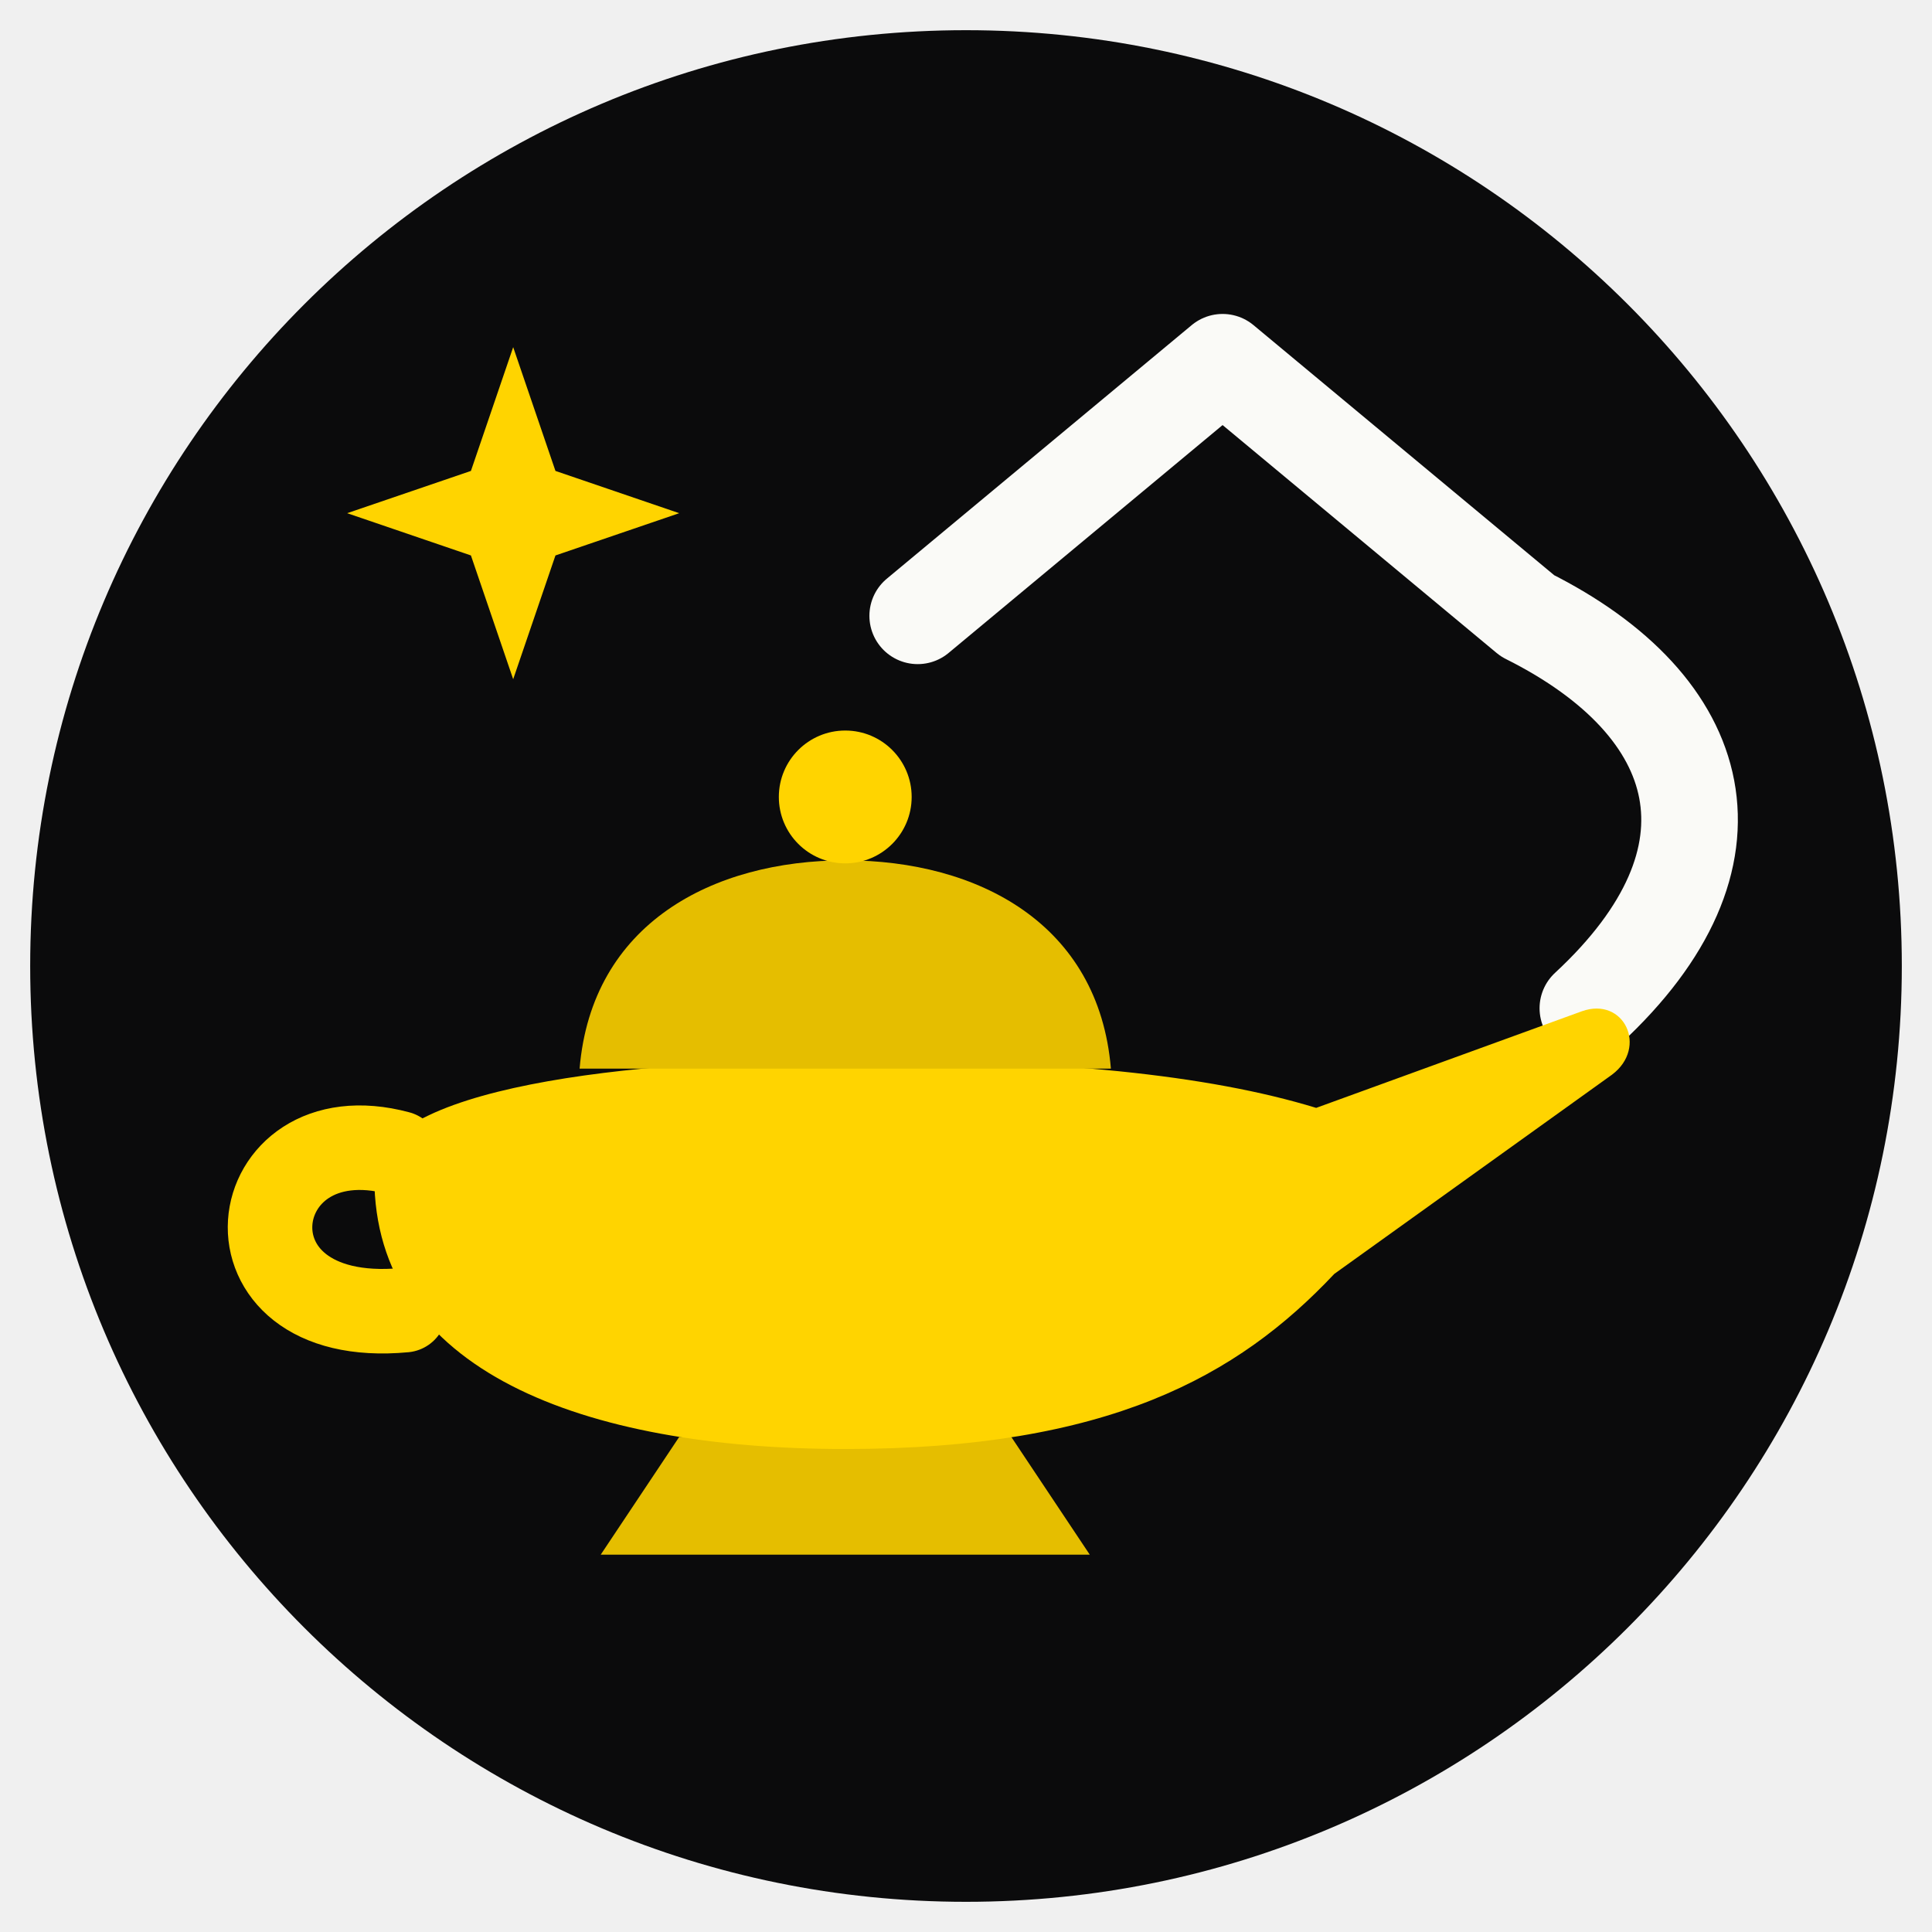
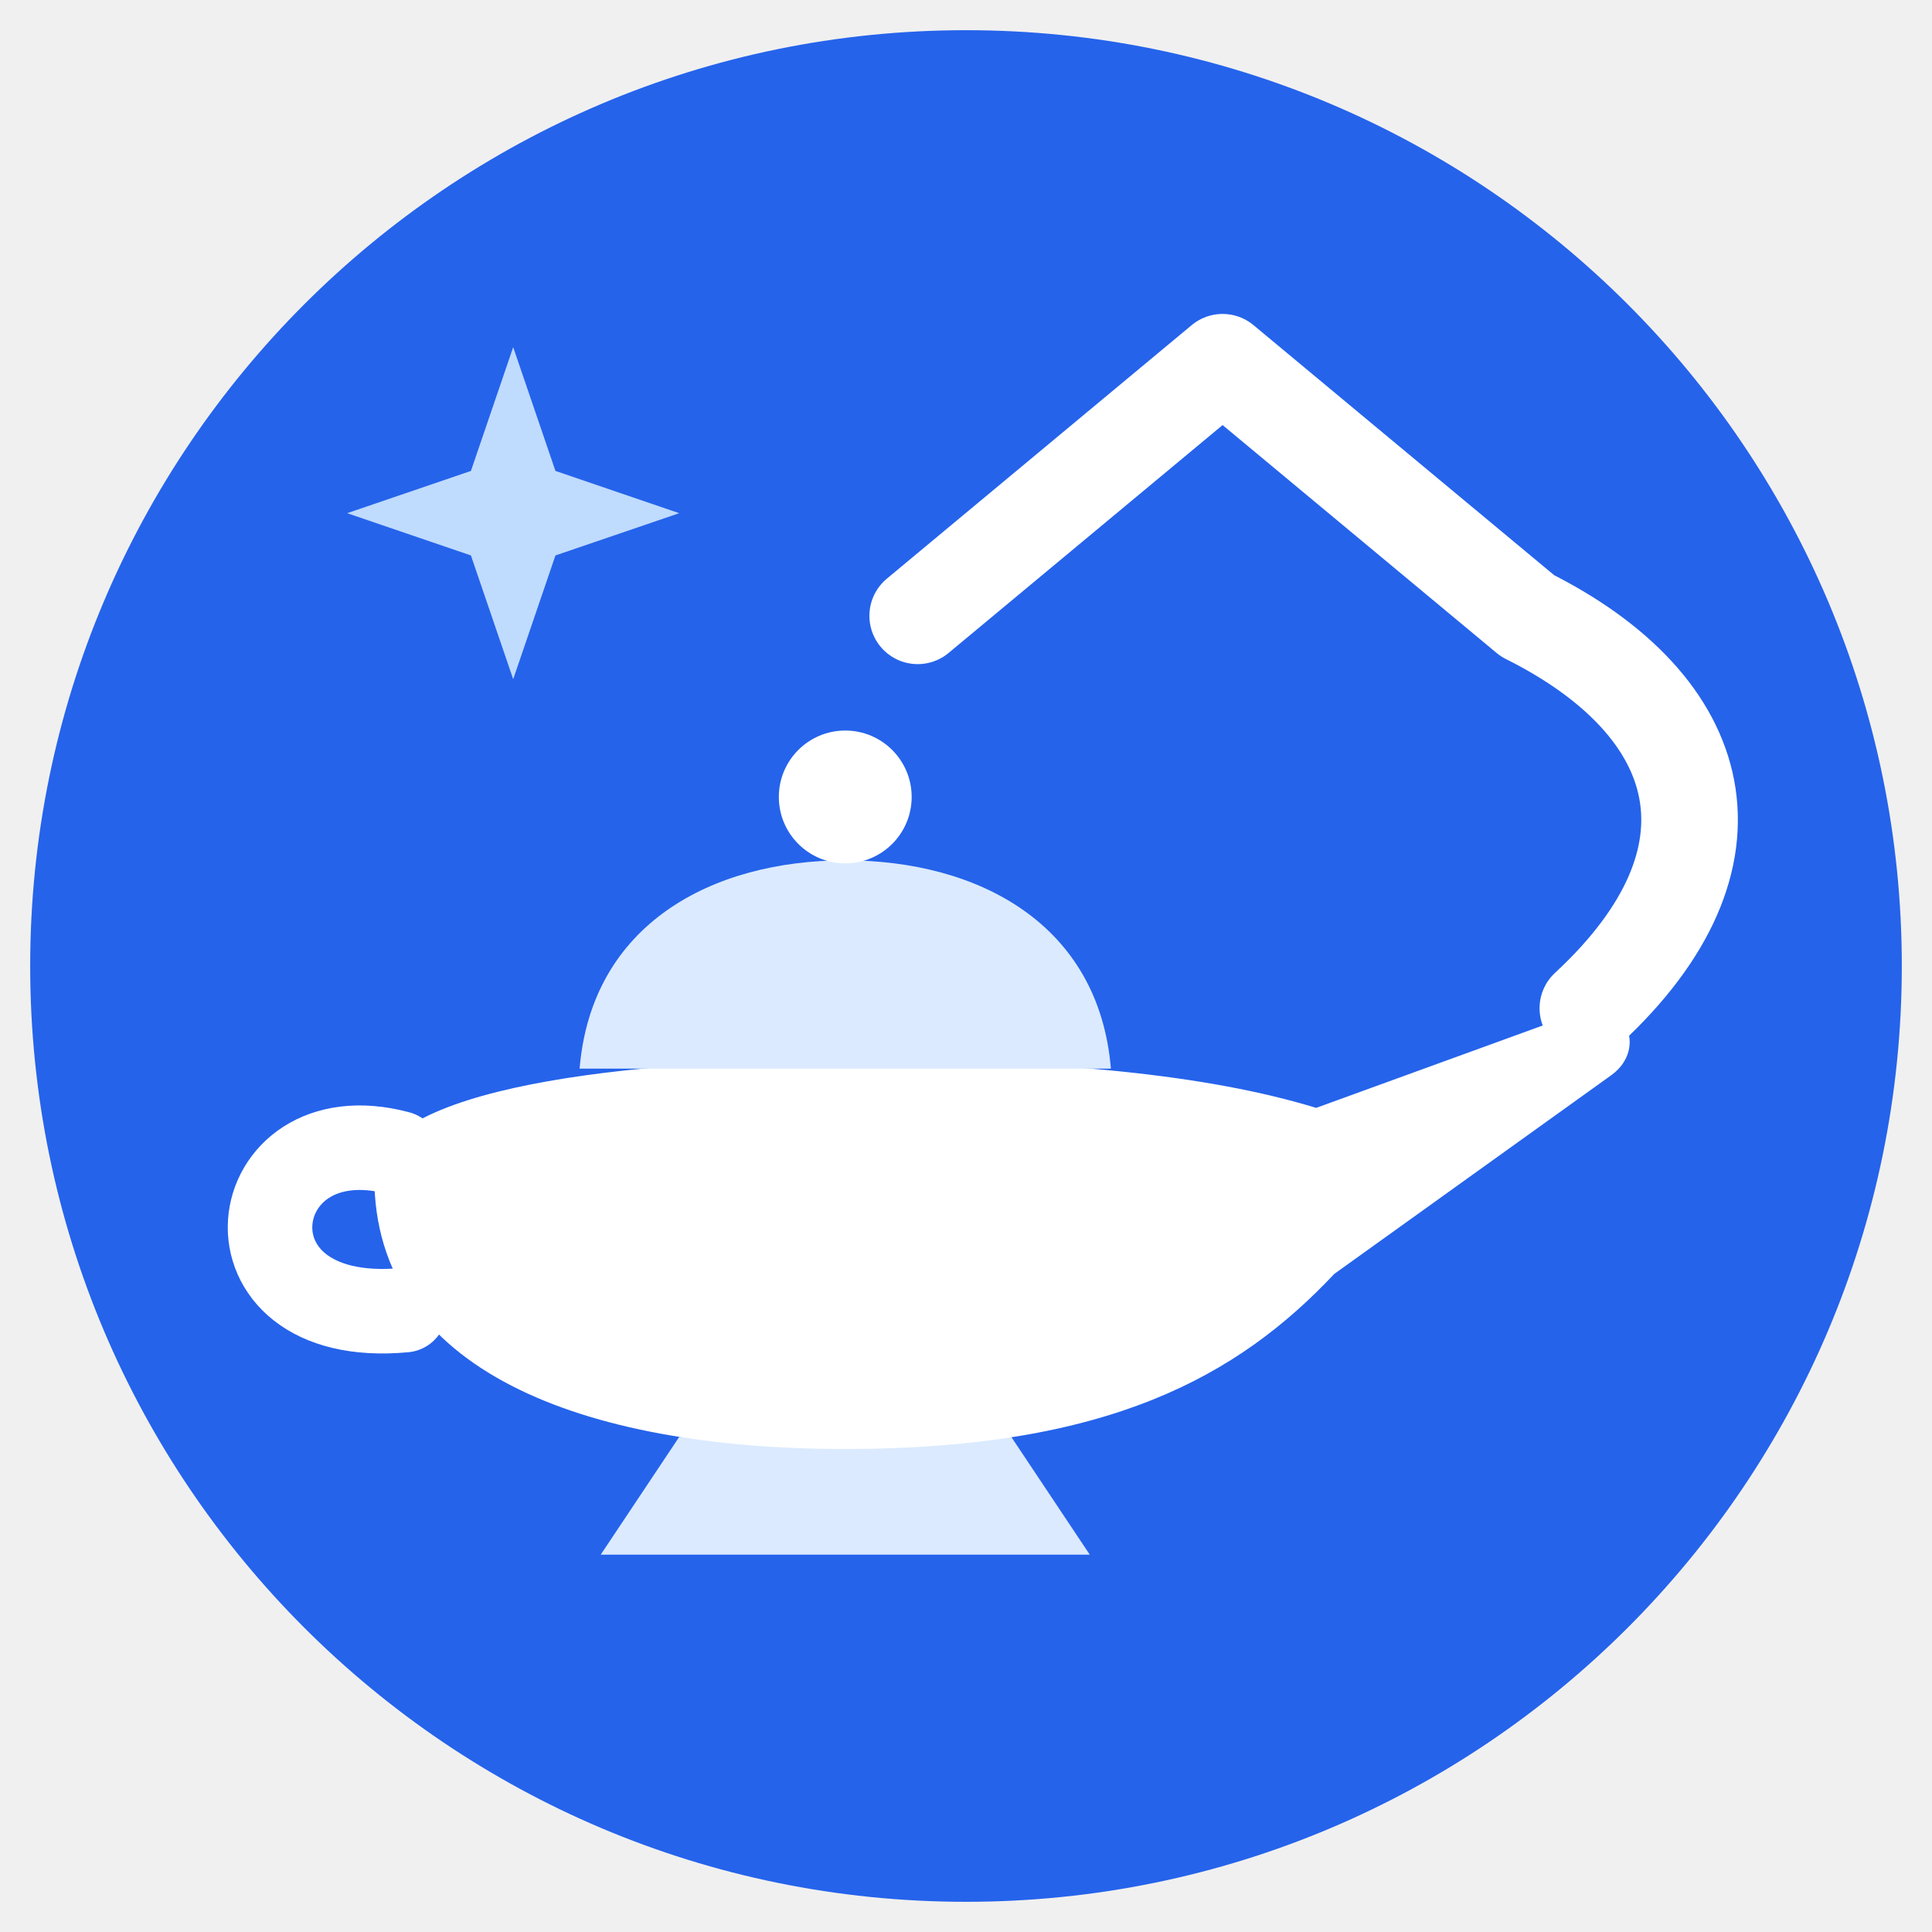
<svg xmlns="http://www.w3.org/2000/svg" viewBox="0 0 64 64">
-   <circle cx="32" cy="32" r="31" fill="#0B0B0C" />
-   <path d="M52.6 33.4C58 28.4 56.6 23.4 50.6 20.4L40.5 12 30.4 20.4" fill="none" stroke="#FAFAF7" stroke-width="3.2" stroke-linecap="round" stroke-linejoin="round" />
-   <path d="M17 11.5 18.4 15.6 22.5 17 18.4 18.4 17 22.5 15.6 18.4 11.5 17 15.6 15.6Z" fill="#FFD400" />
-   <path d="M13.2 38.2C8 36.8 7 44 13.4 43.4" fill="none" stroke="#FFD400" stroke-width="2.8" stroke-linecap="round" />
-   <path d="M22.5 47.6h11l2.6 3.9H19.9Z" fill="#E5BE00" />
-   <path d="M12.4 39C12.4 45.4 19.3 48 28 48S41 45.6 44.2 42.2L53.4 35.6C54.6 34.7 53.8 33 52.4 33.5L43.6 36.7C40 35.6 35 35.1 28 35.1S12.4 36 12.4 39Z" fill="#FFD400" />
-   <path d="M19.2 35.4C19.6 30.6 23.6 28.5 28 28.5S36.4 30.6 36.8 35.4Z" fill="#E5BE00" />
-   <circle cx="28" cy="26.4" r="2.2" fill="#FFD400" />
+   <circle cx="32" cy="32" r="31" fill="#2563EB" />
+   <path d="M52.6 33.4C58 28.4 56.6 23.4 50.6 20.4L40.5 12 30.4 20.4" fill="none" stroke="#FFFFFF" stroke-width="3.2" stroke-linecap="round" stroke-linejoin="round" />
+   <path d="M17 11.5 18.4 15.6 22.5 17 18.4 18.4 17 22.5 15.6 18.4 11.5 17 15.6 15.6Z" fill="#BFDBFE" />
+   <path d="M13.2 38.2C8 36.8 7 44 13.4 43.4" fill="none" stroke="#FFFFFF" stroke-width="2.8" stroke-linecap="round" />
+   <path d="M22.5 47.6h11l2.6 3.9H19.9Z" fill="#DBEAFE" />
+   <path d="M12.4 39C12.4 45.4 19.3 48 28 48S41 45.6 44.2 42.2L53.4 35.6C54.6 34.7 53.8 33 52.4 33.5L43.6 36.7C40 35.6 35 35.1 28 35.1S12.4 36 12.4 39Z" fill="#FFFFFF" />
+   <path d="M19.2 35.4C19.6 30.6 23.6 28.5 28 28.5S36.4 30.6 36.8 35.4Z" fill="#DBEAFE" />
+   <circle cx="28" cy="26.4" r="2.2" fill="#FFFFFF" />
</svg>
